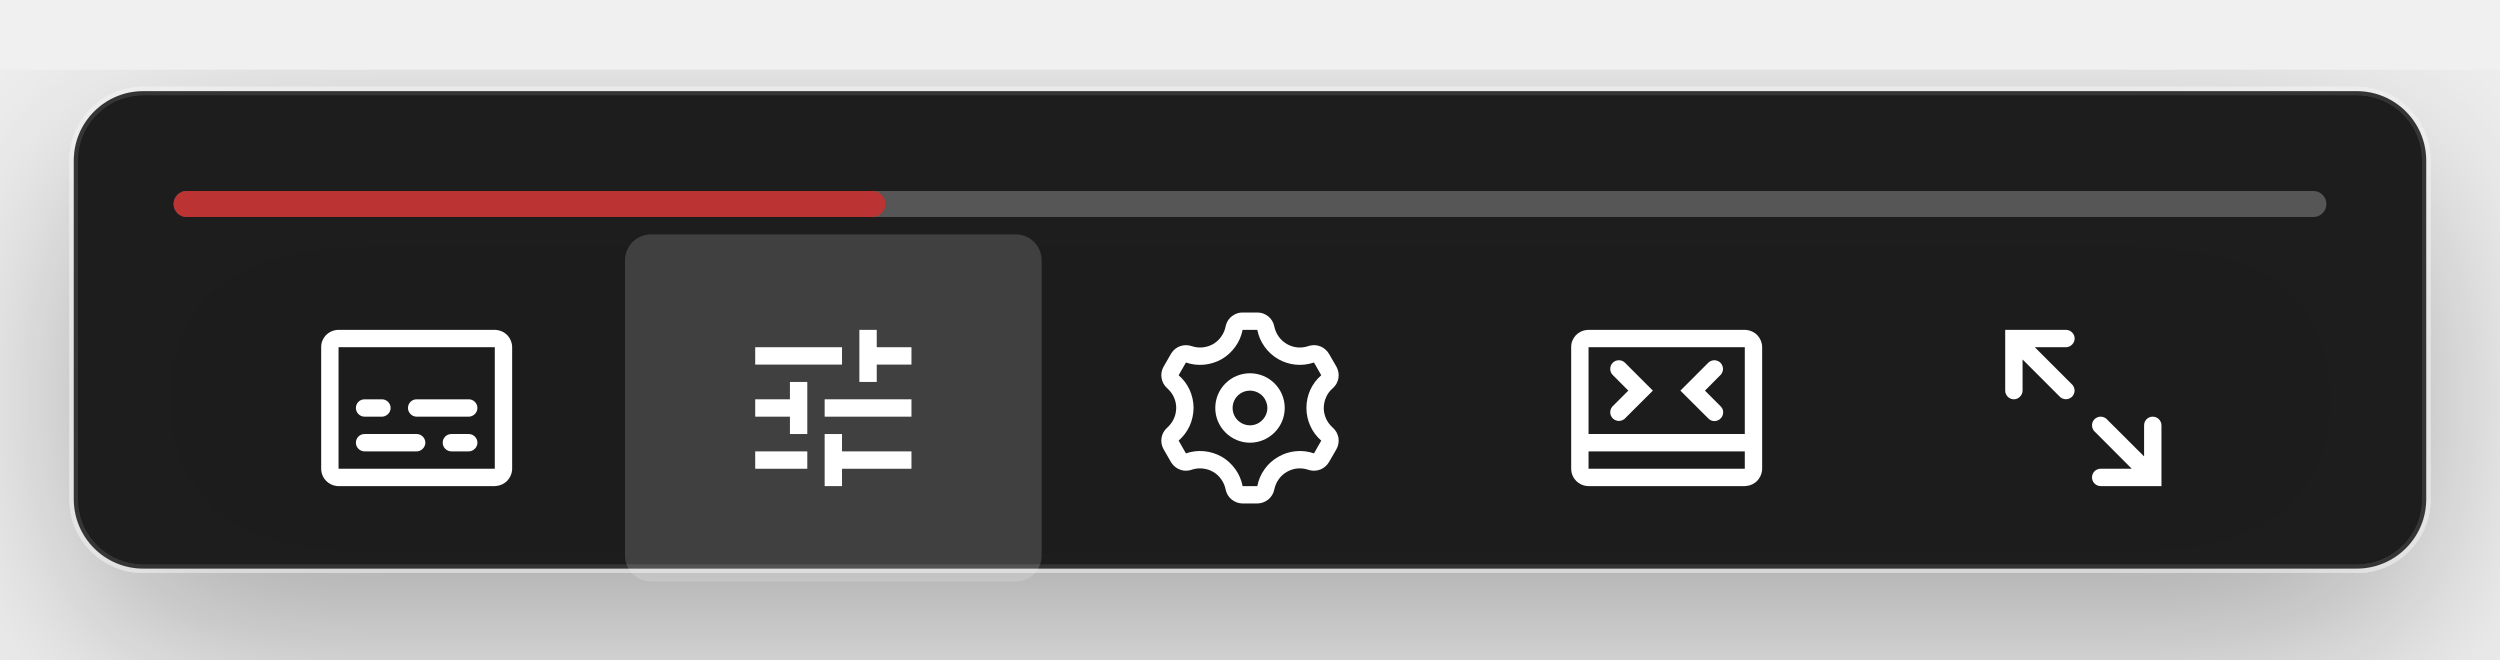
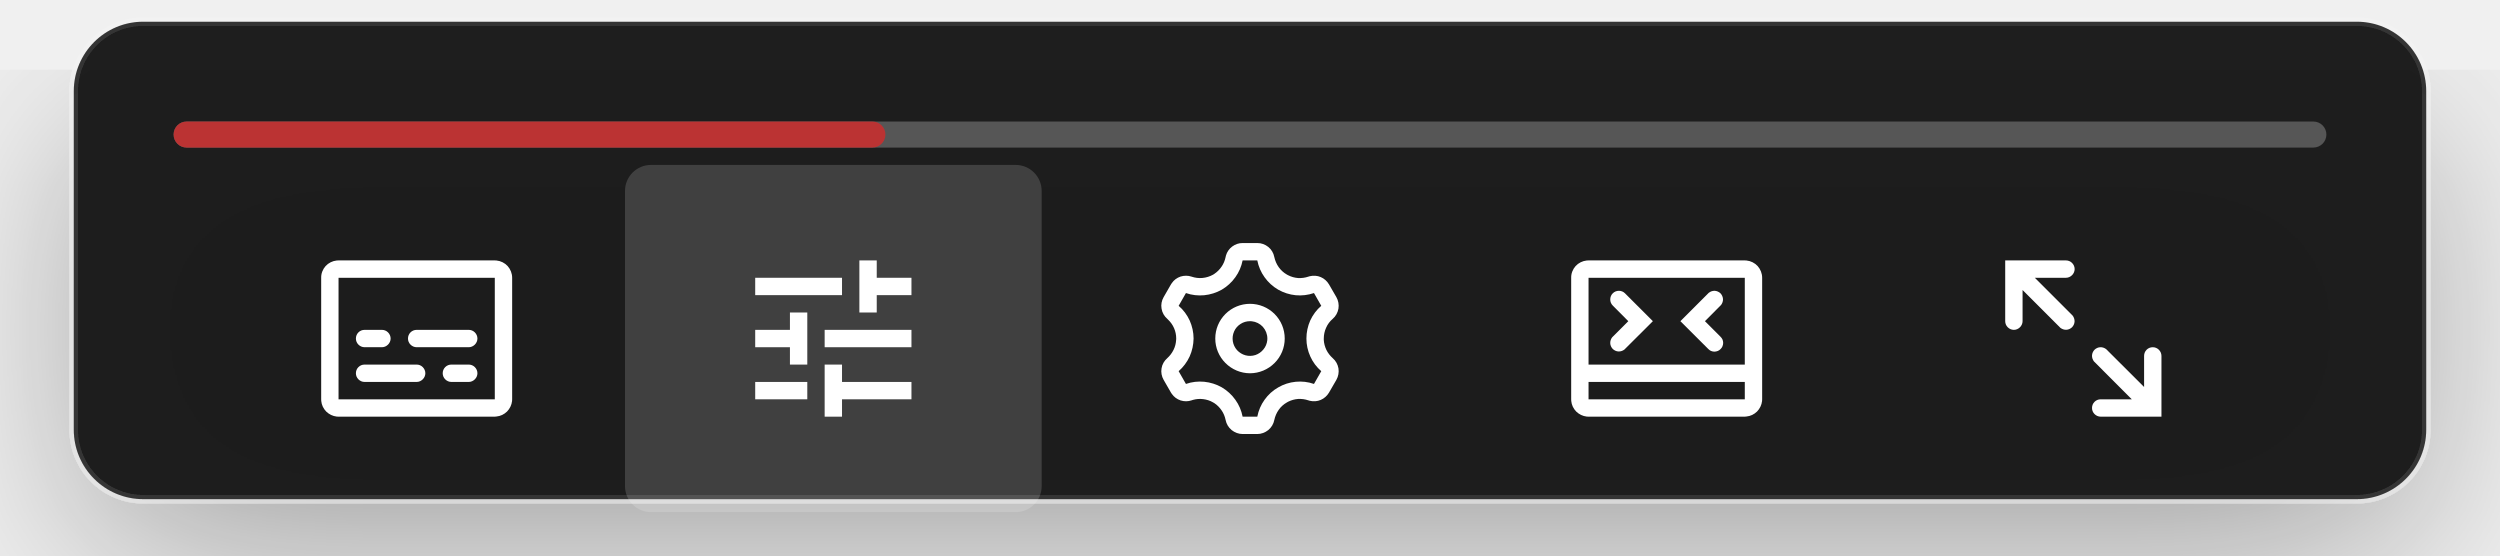
- <svg xmlns="http://www.w3.org/2000/svg" width="288" height="76" viewBox="0 0 288 76" role="img" aria-labelledby="title desc">
+ <svg xmlns="http://www.w3.org/2000/svg" width="288" height="64" viewBox="0 0 288 64" role="img" aria-labelledby="title desc">
  <defs>
    <filter id="shadow" x="-8%" y="-28%" width="116%" height="156%">
      <feDropShadow dx="0" dy="8" stdDeviation="14" flood-color="#000" flood-opacity="0.34" />
    </filter>
    <style>
      .icon{fill:#fff}
      .button{fill:transparent}
      .button-active{fill:rgba(255,255,255,.16)}
    </style>
  </defs>
-   <rect x="8.5" y="10.5" width="271" height="55" rx="8" fill="rgba(18,18,18,0.96)" stroke="rgba(255,255,255,0.12)" filter="url(#shadow)" />
-   <rect x="20" y="22" width="248" height="3" rx="1.5" fill="rgba(255,255,255,0.25)" />
-   <rect x="20" y="22" width="82" height="3" rx="1.5" fill="#bb3333" />
-   <g transform="translate(24 27)">
+   <rect x="8.5" y="2.5" width="271" height="55" rx="8" fill="rgba(18,18,18,0.96)" stroke="rgba(255,255,255,0.12)" filter="url(#shadow)" />
+   <rect x="20" y="14" width="248" height="3" rx="1.5" fill="rgba(255,255,255,0.25)" />
+   <rect x="20" y="14" width="82" height="3" rx="1.5" fill="#bb3333" />
+   <g transform="translate(24 19)">
    <rect class="button" width="48" height="40" />
    <path class="icon" transform="translate(12 8)" d="M21.20 3.01L21 3H3L2.79 3.01C2.30 3.06 1.84 3.29 1.51 3.65C1.18 4.02 .99 4.50 1 5V19L1.01 19.20C1.05 19.66 1.26 20.08 1.58 20.41C1.91 20.73 2.33 20.94 2.79 20.99L3 21H21L21.20 20.98C21.66 20.94 22.08 20.73 22.41 20.41C22.73 20.08 22.94 19.66 22.99 19.20L23 19V5C23.00 4.50 22.81 4.02 22.48 3.65C22.15 3.29 21.69 3.06 21.20 3.01ZM3 19V5H21V19H3ZM8 11H6C5.73 11 5.48 11.10 5.29 11.29C5.10 11.48 5 11.73 5 12C5 12.26 5.10 12.51 5.29 12.70C5.48 12.89 5.73 13 6 13H8C8.26 13 8.51 12.89 8.70 12.70C8.89 12.51 9 12.26 9 12C9 11.73 8.89 11.48 8.70 11.29C8.51 11.10 8.26 11 8 11ZM18 11H12C11.73 11 11.48 11.10 11.29 11.29C11.10 11.48 11 11.73 11 12C11 12.26 11.10 12.51 11.29 12.70C11.48 12.89 11.73 13 12 13H18C18.26 13 18.51 12.89 18.70 12.70C18.89 12.51 19 12.26 19 12C19 11.73 18.89 11.48 18.70 11.29C18.51 11.10 18.26 11 18 11ZM18 15H16C15.73 15 15.48 15.10 15.29 15.29C15.10 15.48 15 15.73 15 16C15 16.26 15.10 16.51 15.29 16.70C15.48 16.89 15.73 17 16 17H18C18.26 17 18.51 16.89 18.70 16.70C18.89 16.51 19 16.26 19 16C19 15.73 18.89 15.48 18.70 15.29C18.51 15.10 18.26 15 18 15ZM12 15H6C5.73 15 5.48 15.10 5.29 15.29C5.10 15.48 5 15.73 5 16C5 16.26 5.10 16.51 5.29 16.70C5.48 16.89 5.73 17 6 17H12C12.26 17 12.51 16.89 12.70 16.70C12.89 16.51 13 16.26 13 16C13 15.73 12.89 15.48 12.70 15.29C12.51 15.10 12.26 15 12 15Z" />
  </g>
-   <g transform="translate(72 27)">
+   <g transform="translate(72 19)">
    <rect class="button-active" width="48" height="40" rx="3" />
    <path class="icon" transform="translate(12 8)" d="M3 17v2h6v-2H3zM3 5v2h10V5H3zm10 16v-2h8v-2h-8v-2h-2v6h2zM7 9v2H3v2h4v2h2V9H7zm14 4v-2H11v2h10zm-6-4h2V7h4V5h-4V3h-2v6h2z" />
  </g>
-   <g transform="translate(120 27)">
+   <g transform="translate(120 19)">
    <rect class="button" width="48" height="40" />
    <path class="icon" transform="translate(12 8)" d="M12.84 1H11.15C10.72 .99 10.30 1.14 9.95 1.40C9.60 1.66 9.35 2.02 9.23 2.44L9.19 2.61C9.11 3.00 8.96 3.38 8.73 3.71C8.51 4.04 8.22 4.33 7.89 4.55L7.75 4.64C7.37 4.85 6.96 4.98 6.53 5.02C6.11 5.06 5.68 5.01 5.27 4.87C4.86 4.73 4.42 4.73 4.00 4.86C3.59 5.00 3.23 5.26 2.99 5.62L2.89 5.77L2.05 7.23C1.82 7.63 1.73 8.10 1.81 8.55C1.88 9.01 2.12 9.43 2.47 9.73L2.58 9.84C3.15 10.39 3.50 11.15 3.50 12L3.49 12.16C3.47 12.56 3.37 12.95 3.19 13.31C3.01 13.67 2.77 13.99 2.47 14.26C2.12 14.56 1.88 14.98 1.81 15.43C1.73 15.89 1.82 16.36 2.05 16.76L2.89 18.22L2.99 18.37C3.24 18.73 3.59 18.99 4.01 19.13C4.42 19.26 4.86 19.26 5.27 19.12L5.42 19.07C5.81 18.96 6.21 18.93 6.61 18.98C7.01 19.03 7.40 19.15 7.75 19.36L7.89 19.44C8.22 19.66 8.51 19.95 8.73 20.28C8.96 20.61 9.11 20.99 9.19 21.38C9.28 21.84 9.52 22.24 9.88 22.54C10.24 22.83 10.69 23.00 11.15 23H12.84C13.30 23.00 13.75 22.83 14.11 22.54C14.47 22.24 14.71 21.84 14.80 21.38C14.89 20.96 15.06 20.56 15.31 20.21C15.55 19.86 15.88 19.57 16.25 19.36L16.39 19.28C16.75 19.10 17.14 18.99 17.54 18.96C17.94 18.94 18.34 18.99 18.72 19.12L18.89 19.17C19.31 19.27 19.75 19.24 20.15 19.07C20.55 18.90 20.88 18.60 21.10 18.23L21.95 16.76C22.18 16.36 22.26 15.89 22.19 15.43C22.11 14.98 21.88 14.56 21.53 14.26C21.23 13.99 20.98 13.67 20.80 13.31C20.63 12.95 20.52 12.56 20.50 12.16L20.50 12C20.50 11.57 20.59 11.14 20.77 10.75C20.94 10.36 21.20 10.01 21.53 9.73C21.88 9.43 22.11 9.01 22.19 8.55C22.26 8.10 22.18 7.63 21.95 7.23L21.10 5.76C20.88 5.39 20.55 5.09 20.15 4.92C19.76 4.75 19.31 4.72 18.89 4.82L18.72 4.87C18.34 5.00 17.94 5.05 17.54 5.03C17.14 5.00 16.75 4.89 16.4 4.71L16.25 4.63C15.88 4.42 15.56 4.13 15.31 3.78C15.06 3.43 14.89 3.03 14.80 2.61C14.71 2.15 14.47 1.74 14.11 1.45C13.75 1.16 13.30 .99 12.84 1ZM11.15 3H12.84C12.98 3.70 13.26 4.36 13.68 4.94C14.09 5.52 14.63 6.01 15.25 6.37C15.87 6.72 16.55 6.94 17.26 7.01C17.97 7.08 18.69 6.99 19.37 6.76L20.21 8.23C19.67 8.69 19.24 9.27 18.94 9.92C18.65 10.57 18.50 11.28 18.5 12C18.50 12.71 18.65 13.42 18.95 14.07C19.24 14.72 19.67 15.29 20.21 15.76L19.37 17.23C18.69 16.99 17.97 16.91 17.26 16.98C16.55 17.05 15.86 17.27 15.25 17.63C14.63 17.98 14.09 18.47 13.68 19.05C13.26 19.63 12.98 20.29 12.84 21H11.15C11.01 20.29 10.73 19.63 10.31 19.05C9.90 18.47 9.36 17.98 8.75 17.62C8.13 17.27 7.44 17.05 6.73 16.98C6.02 16.91 5.30 16.99 4.62 17.23L3.78 15.76C4.32 15.29 4.75 14.71 5.05 14.06C5.34 13.41 5.49 12.71 5.5 12C5.50 11.28 5.34 10.57 5.05 9.92C4.75 9.27 4.32 8.69 3.78 8.23L4.62 6.76C5.30 7.00 6.02 7.08 6.73 7.01C7.44 6.94 8.13 6.72 8.75 6.37C9.36 6.01 9.90 5.52 10.31 4.94C10.73 4.36 11.01 3.70 11.15 3ZM12.00 8C10.94 8 9.92 8.42 9.17 9.17C8.42 9.92 8.00 10.93 8.00 12C8.00 13.06 8.42 14.07 9.17 14.82C9.92 15.57 10.94 16 12.00 16C13.06 16 14.08 15.57 14.83 14.82C15.58 14.07 16.00 13.06 16.00 12C16.00 10.93 15.58 9.92 14.83 9.17C14.08 8.42 13.06 8 12.00 8ZM12.00 10H12L12.20 10.01C12.69 10.06 13.15 10.29 13.48 10.65C13.81 11.02 14.00 11.50 14 12L13.99 12.20C13.95 12.58 13.80 12.95 13.55 13.25C13.31 13.55 12.98 13.78 12.62 13.90C12.25 14.02 11.85 14.03 11.48 13.93C11.11 13.83 10.77 13.62 10.51 13.34C10.25 13.05 10.08 12.69 10.02 12.31C9.96 11.93 10.01 11.54 10.17 11.18C10.32 10.83 10.58 10.53 10.91 10.32C11.23 10.11 11.61 10.00 12 10" />
  </g>
-   <g transform="translate(168 27)">
+   <g transform="translate(168 19)">
    <rect class="button" width="48" height="40" />
    <path class="icon" transform="translate(12 8)" d="M21.20 3.01L21 3H3L2.79 3.01C2.30 3.06 1.84 3.29 1.51 3.65C1.18 4.02 .99 4.50 1 5V19L1.01 19.20C1.05 19.66 1.26 20.08 1.58 20.41C1.91 20.73 2.33 20.94 2.79 20.99L3 21H21L21.20 20.98C21.66 20.94 22.08 20.73 22.41 20.41C22.73 20.08 22.94 19.66 22.99 19.20L23 19V5C23.00 4.50 22.81 4.02 22.48 3.65C22.15 3.29 21.69 3.06 21.20 3.01ZM3 15V5H21V15H3ZM16.87 6.72H16.86L16.79 6.79L13.58 10L16.79 13.20C16.88 13.30 16.99 13.37 17.11 13.43C17.23 13.48 17.37 13.51 17.50 13.51C17.63 13.51 17.76 13.48 17.89 13.43C18.01 13.38 18.12 13.31 18.21 13.21C18.31 13.12 18.38 13.01 18.43 12.89C18.48 12.76 18.51 12.63 18.51 12.50C18.51 12.37 18.48 12.23 18.43 12.11C18.37 11.99 18.30 11.88 18.20 11.79L16.41 10L18.20 8.20L18.27 8.13C18.42 7.93 18.50 7.69 18.49 7.45C18.47 7.20 18.37 6.97 18.20 6.79C18.02 6.62 17.79 6.52 17.55 6.50C17.30 6.49 17.06 6.57 16.87 6.72ZM5.79 6.79C5.60 6.98 5.50 7.23 5.50 7.5C5.50 7.76 5.60 8.01 5.79 8.20L7.58 10L5.79 11.79L5.72 11.86C5.57 12.06 5.49 12.30 5.50 12.54C5.51 12.79 5.62 13.02 5.79 13.20C5.97 13.37 6.20 13.48 6.45 13.49C6.69 13.50 6.93 13.42 7.13 13.27L7.20 13.20L10.41 10L7.20 6.79C7.01 6.60 6.76 6.50 6.5 6.50C6.23 6.50 5.98 6.60 5.79 6.79ZM3 19V17H21V19H3Z" />
  </g>
-   <g transform="translate(216 27)">
+   <g transform="translate(216 19)">
    <rect class="button" width="48" height="40" />
    <path class="icon" transform="translate(12 8)" d="M10 3H3V10C3 10.26 3.10 10.51 3.29 10.70C3.48 10.89 3.73 11 4 11C4.26 11 4.51 10.89 4.70 10.70C4.89 10.51 5 10.26 5 10V6.41L9.29 10.70L9.36 10.77C9.56 10.92 9.80 11.00 10.04 10.99C10.29 10.98 10.52 10.87 10.70 10.70C10.87 10.52 10.98 10.29 10.99 10.04C11.00 9.80 10.92 9.56 10.77 9.36L10.70 9.29L6.41 5H10C10.26 5 10.51 4.89 10.70 4.70C10.89 4.51 11 4.26 11 4C11 3.73 10.89 3.48 10.70 3.29C10.51 3.10 10.26 3 10 3ZM20 13C19.73 13 19.48 13.10 19.29 13.29C19.10 13.48 19 13.73 19 14V17.58L14.70 13.29L14.63 13.22C14.43 13.07 14.19 12.99 13.95 13.00C13.70 13.01 13.47 13.12 13.29 13.29C13.12 13.47 13.01 13.70 13.00 13.95C12.99 14.19 13.07 14.43 13.22 14.63L13.29 14.70L17.58 19H14C13.73 19 13.48 19.10 13.29 19.29C13.10 19.48 13 19.73 13 20C13 20.26 13.10 20.51 13.29 20.70C13.48 20.89 13.73 21 14 21H21V14C21 13.73 20.89 13.48 20.70 13.29C20.51 13.10 20.26 13 20 13Z" />
  </g>
</svg>
